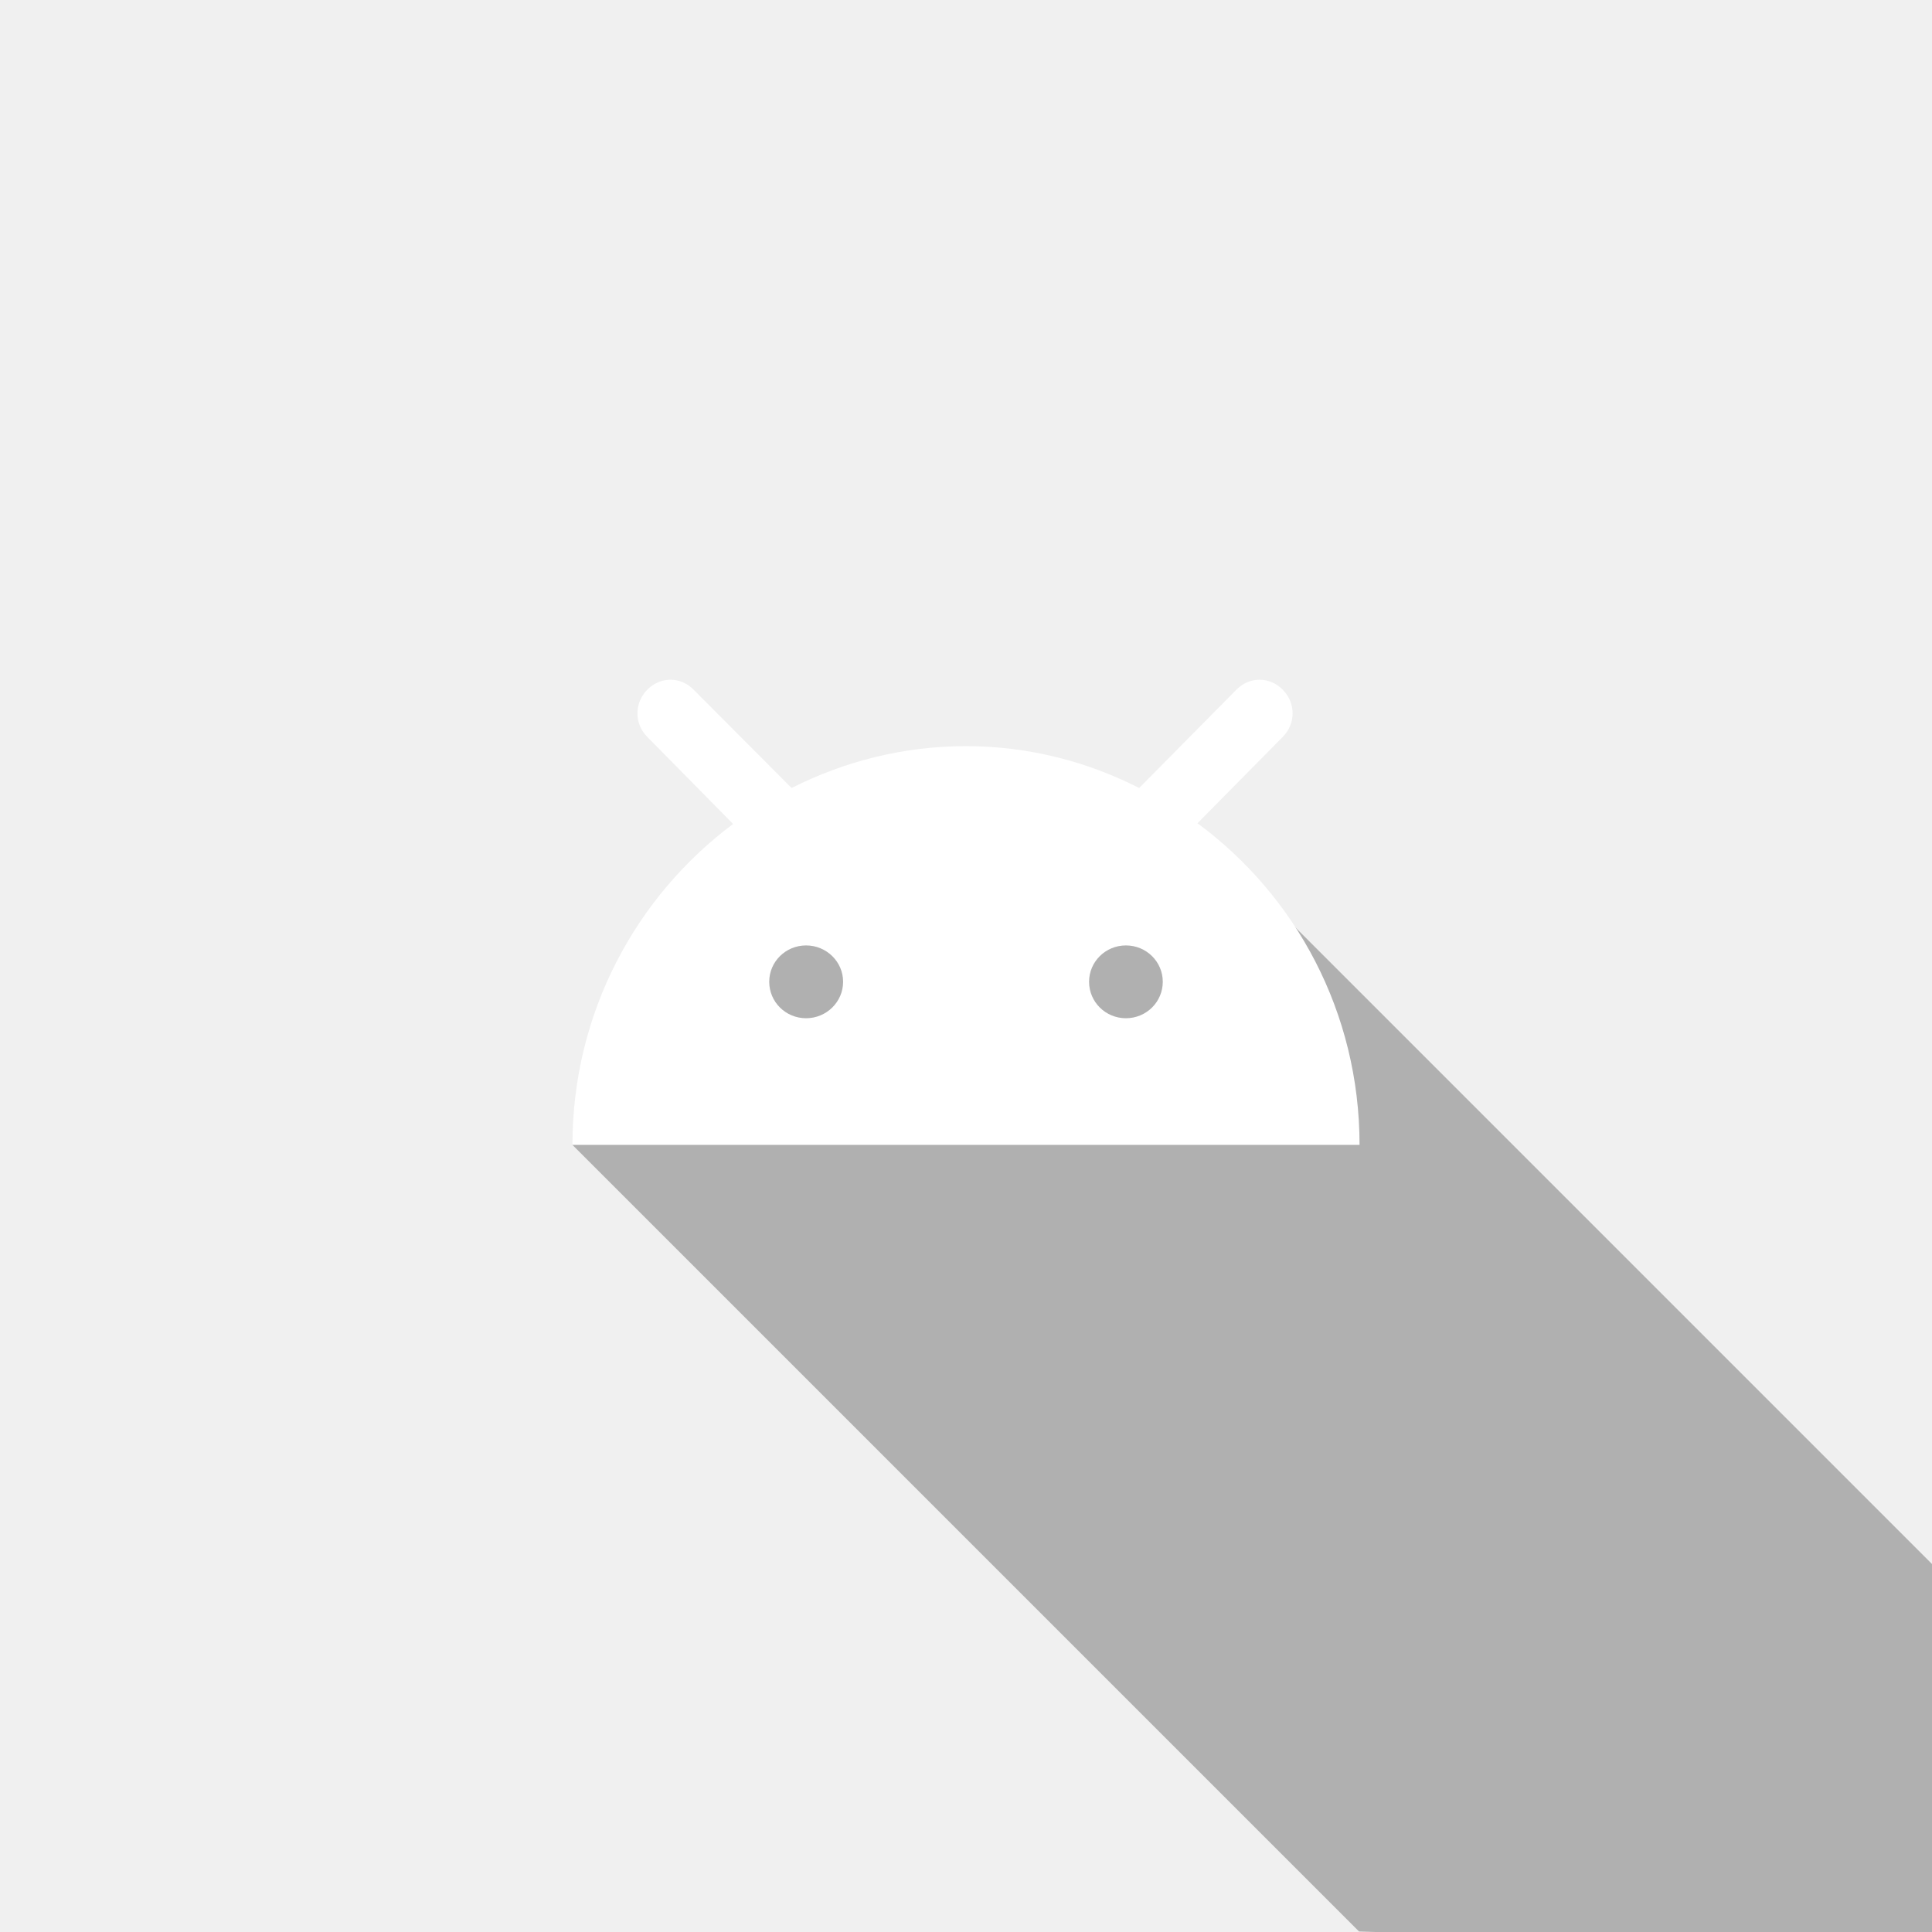
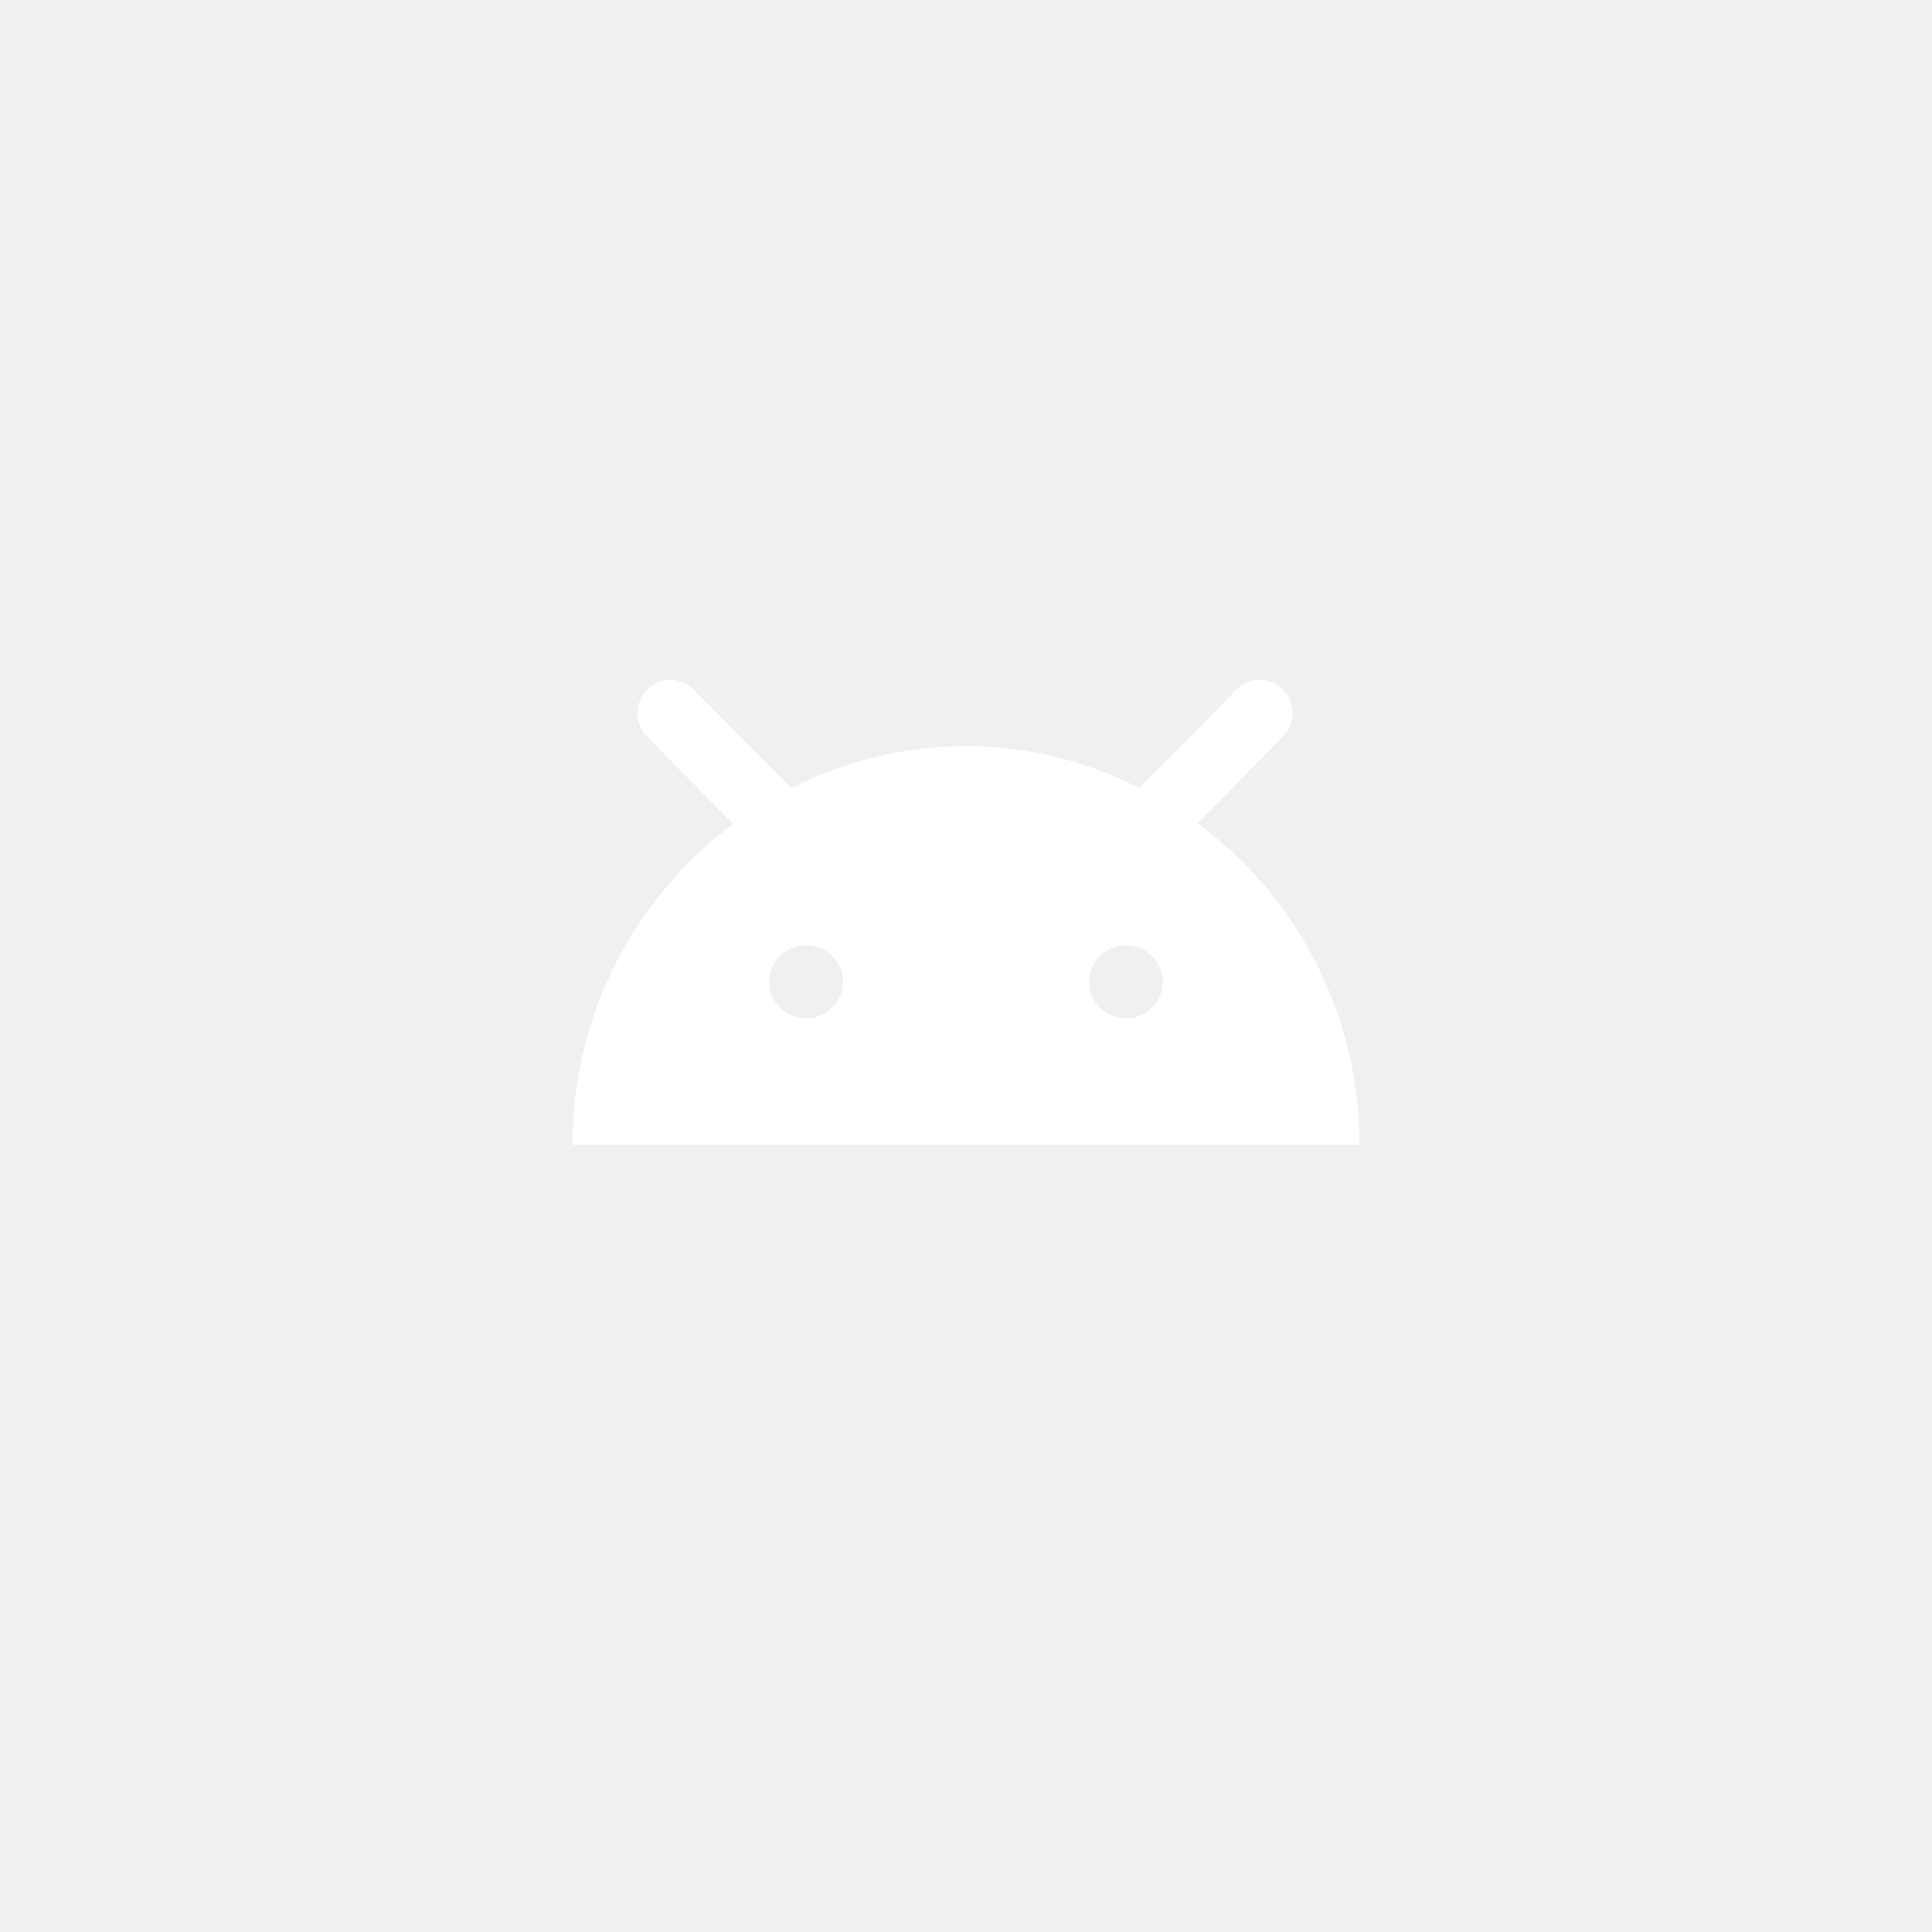
<svg xmlns="http://www.w3.org/2000/svg" width="108.0" height="108.0" viewBox="0 0 108.0 108.0">
  <defs>
    <linearGradient id="grad0" x1="48.765" y1="61.093" x2="78.588" y2="90.916">
-       <stop offset="0.0%" style="stop-color: #00000044;" />
+       <stop offset="0.0%" style="stop-color: #44000000;" />
      <stop offset="100.0%" style="stop-color: #00000000;" />
    </linearGradient>
  </defs>
  <path d="M32,64C32,64 38.39,52.99 44.13,50.95C51.37,48.37 70.14,49.57 70.14,49.57L108.26,87.69L108,109.01L75.97,107.97L32,64Z" fill="url(#grad0)" />
  <path d="M66.94,46.02L66.94,46.02C72.44,50.07 76,56.61 76,64L32,64C32,56.61 35.56,50.11 40.98,46.06L36.18,41.19C35.45,40.45 35.45,39.3 36.18,38.56C36.91,37.81 38.05,37.81 38.78,38.56L44.25,44.05C47.18,42.57 50.48,41.71 54,41.71C57.48,41.71 60.78,42.57 63.68,44.05L69.11,38.56C69.84,37.81 70.98,37.81 71.71,38.56C72.44,39.3 72.44,40.45 71.71,41.19L66.94,46.02ZM62.94,56.92C64.08,56.92 65,56.01 65,54.88C65,53.76 64.08,52.85 62.94,52.85C61.8,52.85 60.88,53.76 60.88,54.88C60.88,56.01 61.8,56.92 62.94,56.92ZM45.06,56.92C46.2,56.92 47.13,56.01 47.13,54.88C47.13,53.76 46.2,52.85 45.06,52.85C43.92,52.85 43,53.76 43,54.88C43,56.01 43.92,56.92 45.06,56.92Z" fill="#FFFFFF" stroke="#00000000" stroke-width="1.0" />
</svg>
